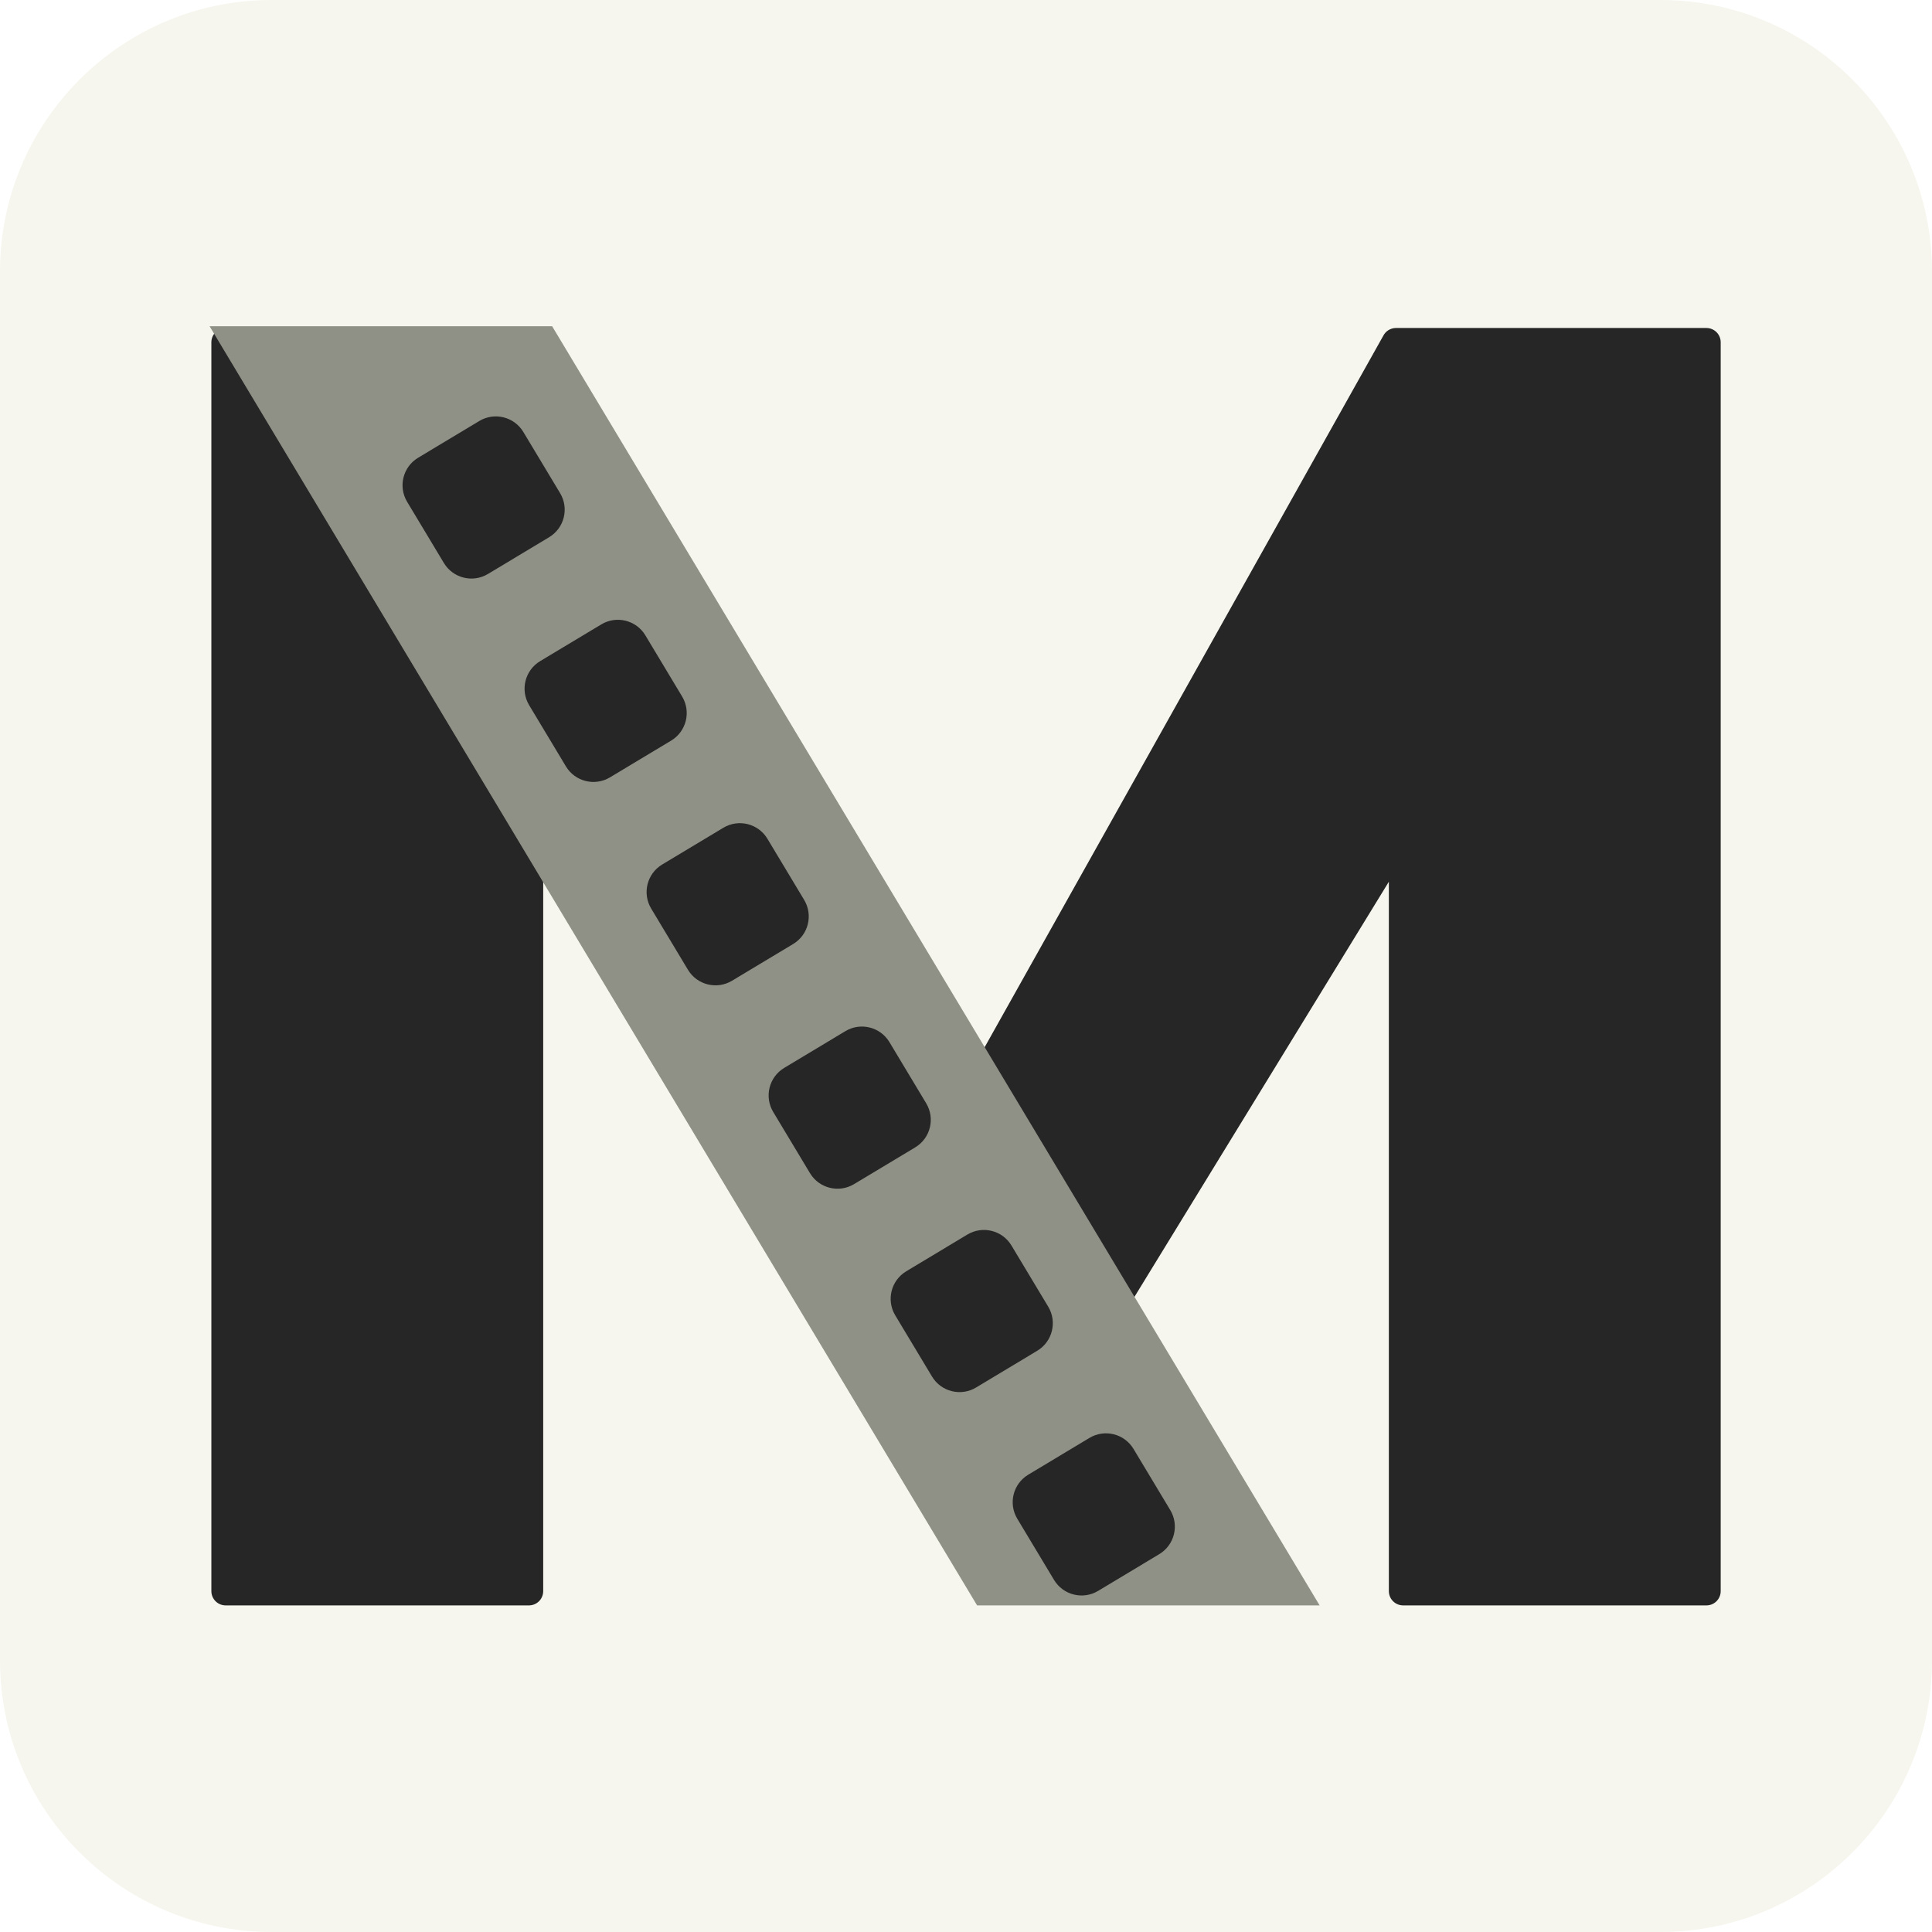
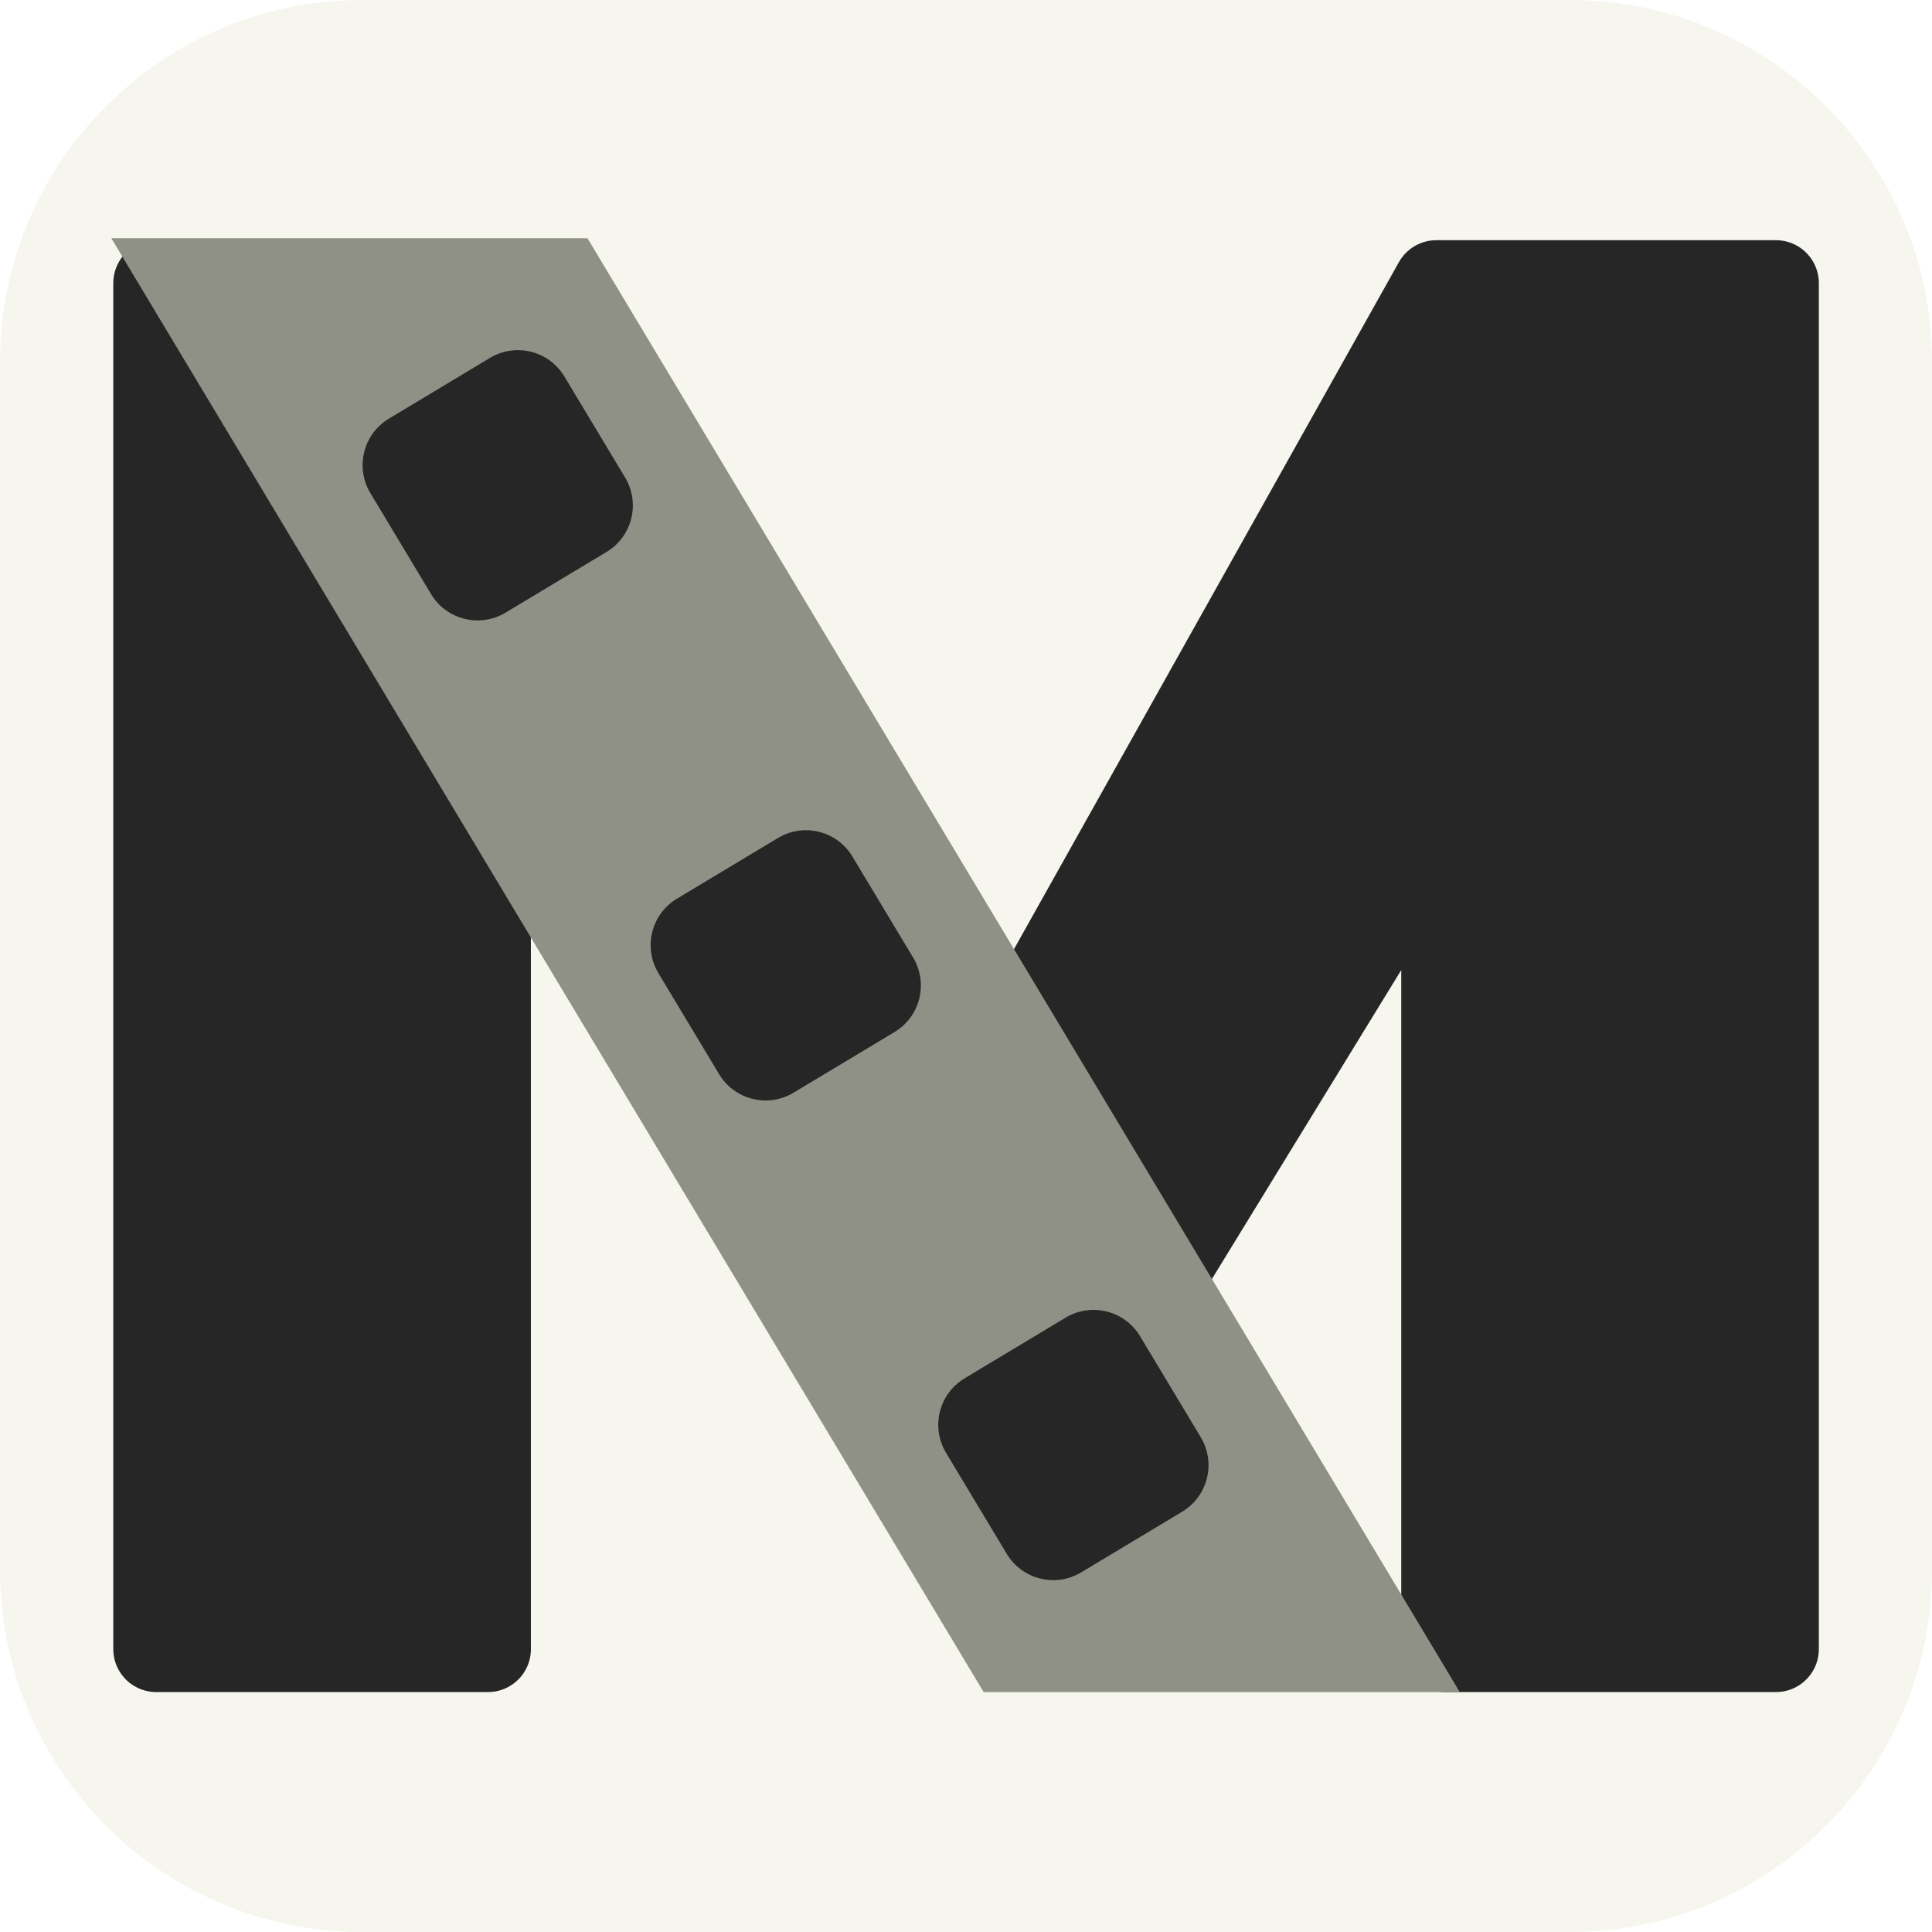
<svg xmlns="http://www.w3.org/2000/svg" viewBox="0 0 512 512" role="img" aria-label="Movie Nite">
-   <rect width="512" height="512" rx="72" fill="#F6F6EE" />
-   <g transform="translate(26.7 59.5) scale(0.9456)">
-     <g fill="#262626" stroke="#262626" stroke-width="8" stroke-linejoin="round">
+   <rect width="512" height="512" rx="96" fill="#F6F6EE" />
+   <g transform="translate(5.2 40.9) scale(1.0343)">
+     <g fill="#262626" stroke="#262626" stroke-width="22" stroke-linejoin="round">
      <rect x="35" y="33" width="85" height="350" />
      <path d="M363 33H450V383H365V170L274.3 318H225L219 290Z" />
    </g>
-     <path d="M30.5 28.5H126.5L341.6 387H245.6Z" fill="#8F9186" />
+     <path d="M23.5 21.5H145.5L369.0 394.0H247.0Z" fill="#8F9186" />
    <g fill="#262626">
-       <rect x="88.3" y="57.5" width="38" height="38" rx="9" transform="rotate(-31.0 107.3 76.5)" />
-       <rect x="122.5" y="114.5" width="38" height="38" rx="9" transform="rotate(-31.0 141.5 133.5)" />
-       <rect x="156.7" y="171.5" width="38" height="38" rx="9" transform="rotate(-31.0 175.7 190.5)" />
-       <rect x="190.9" y="228.5" width="38" height="38" rx="9" transform="rotate(-31.0 209.9 247.5)" />
-       <rect x="225.1" y="285.5" width="38" height="38" rx="9" transform="rotate(-31.0 244.1 304.5)" />
-       <rect x="259.3" y="342.5" width="38" height="38" rx="9" transform="rotate(-31.0 278.3 361.5)" />
+       <rect x="93.5" y="55.8" width="58" height="58" rx="13.9" transform="rotate(-31.0 122.5 84.8)" />
+       <rect x="167.3" y="178.8" width="58" height="58" rx="13.9" transform="rotate(-31.0 196.3 207.8)" />
+       <rect x="241.0" y="301.7" width="58" height="58" rx="13.9" transform="rotate(-31.0 270.0 330.7)" />
    </g>
  </g>
</svg>
